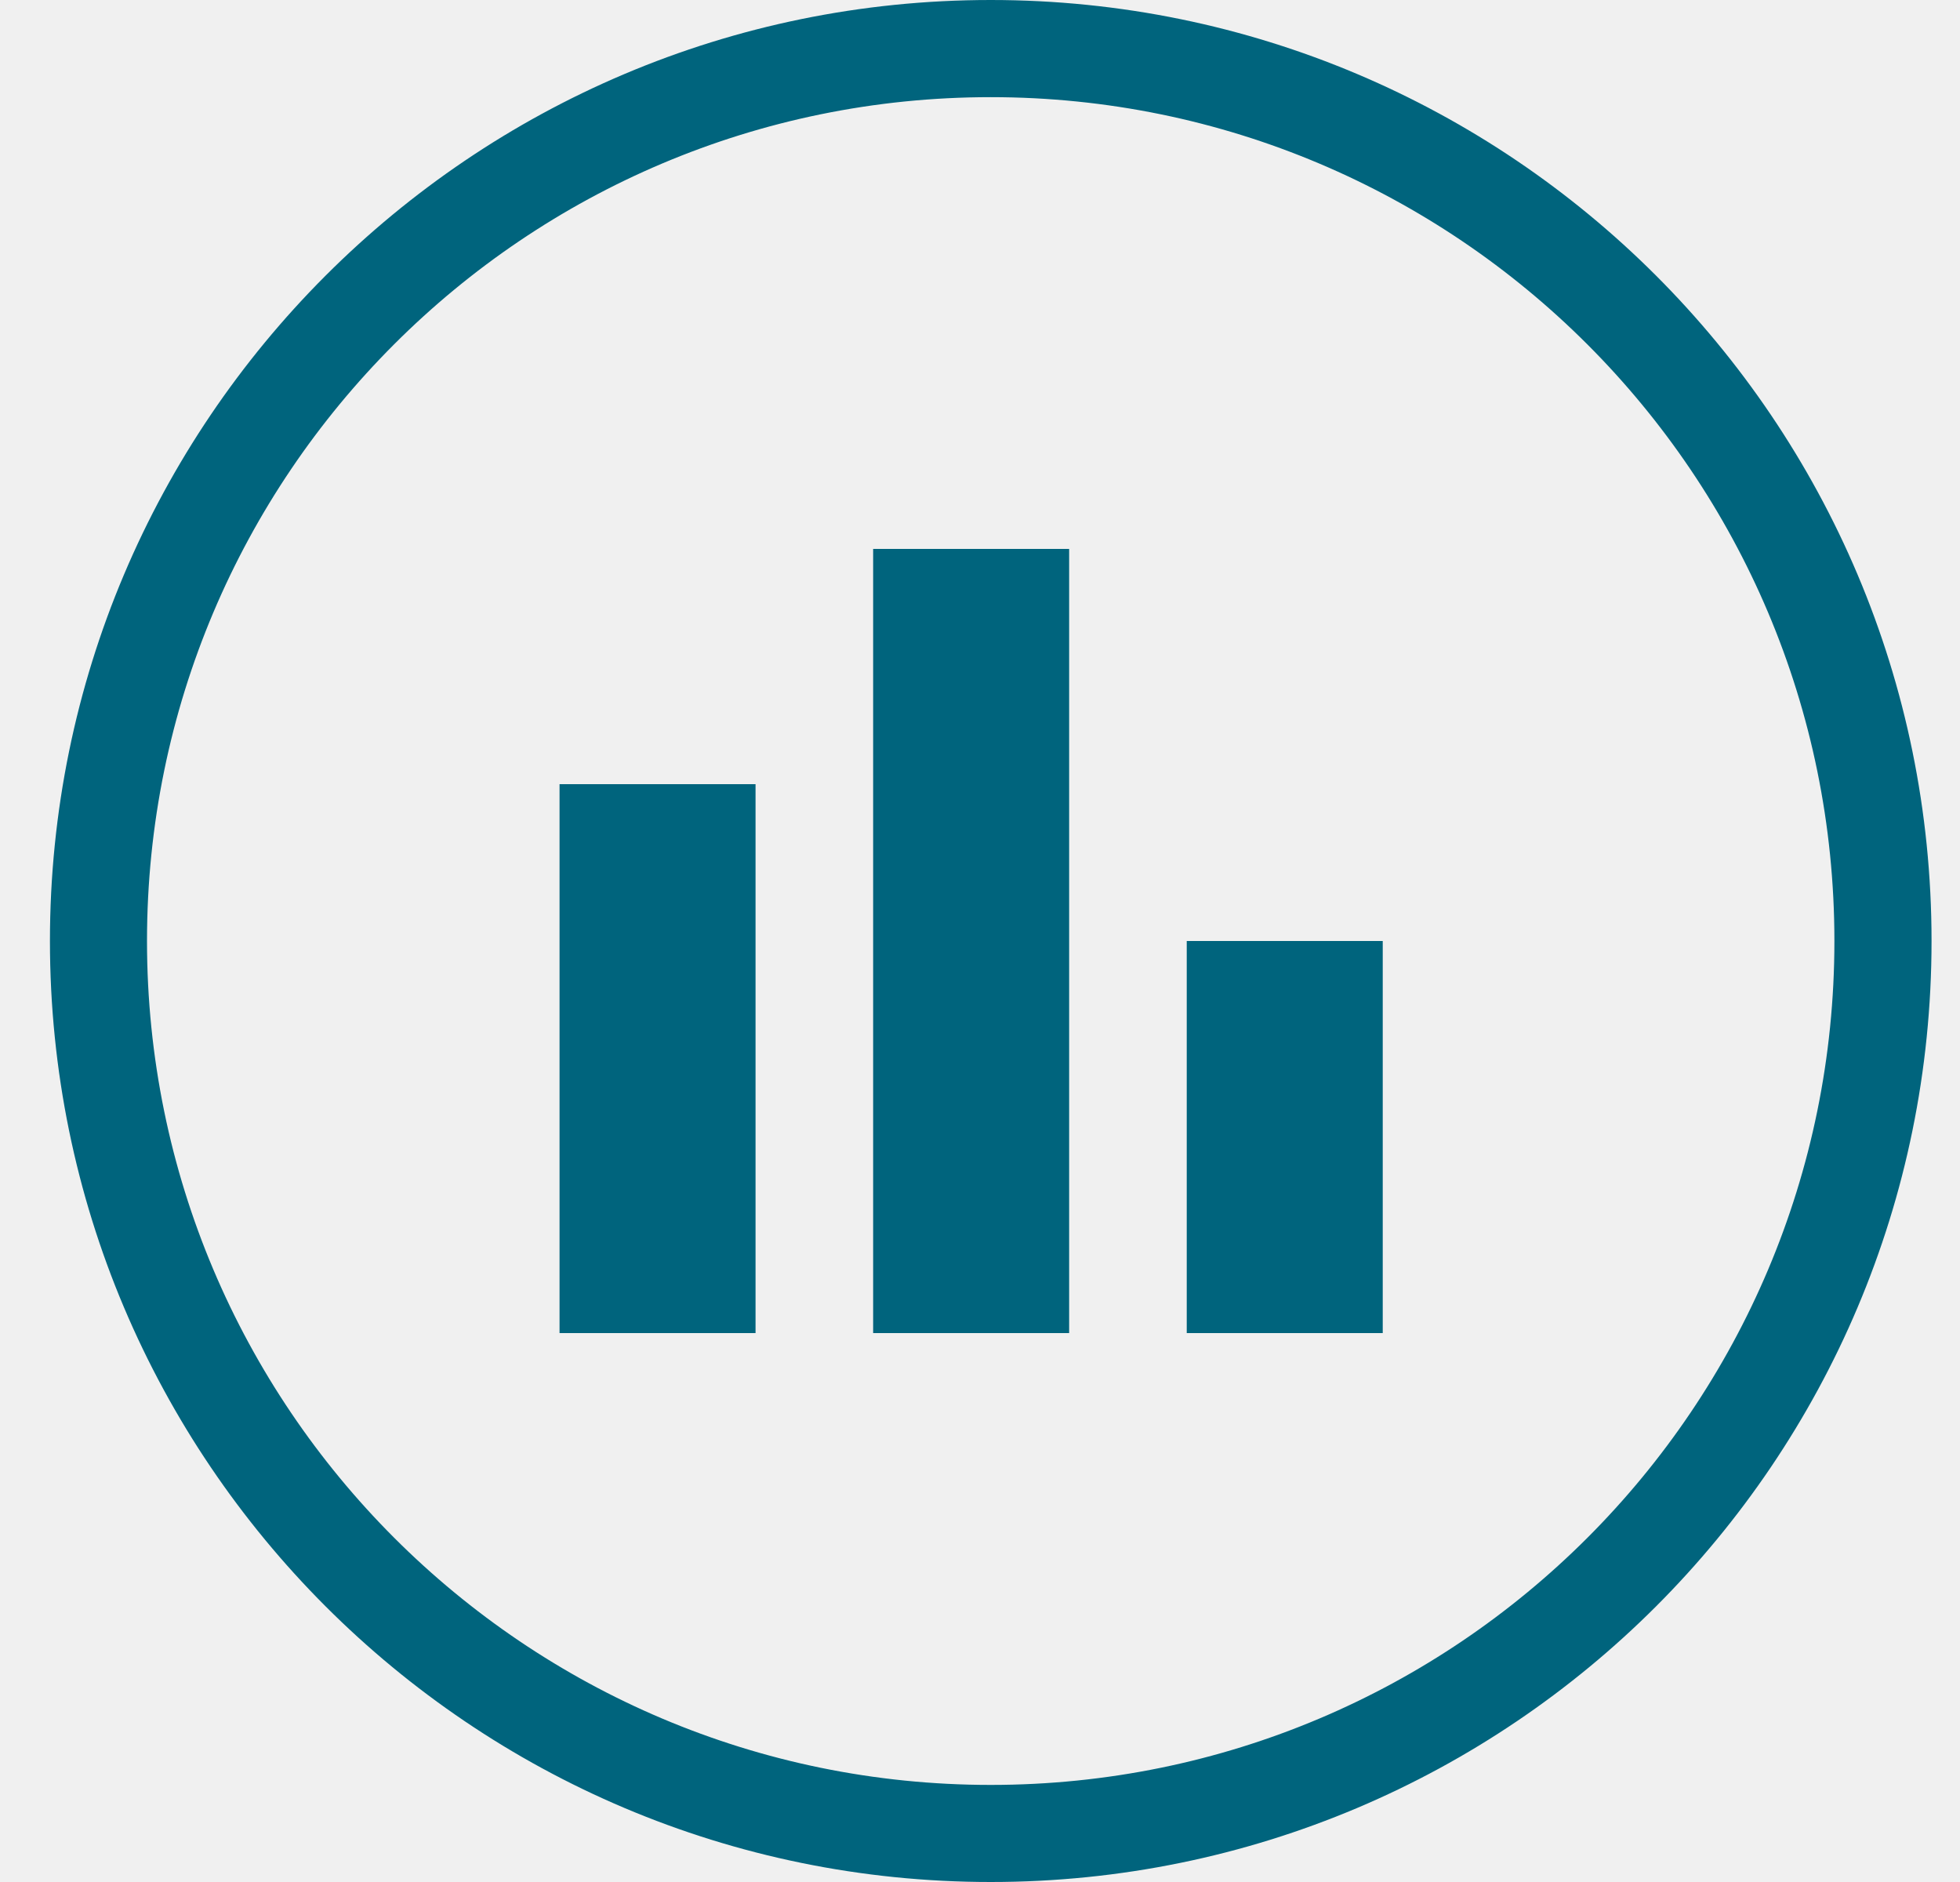
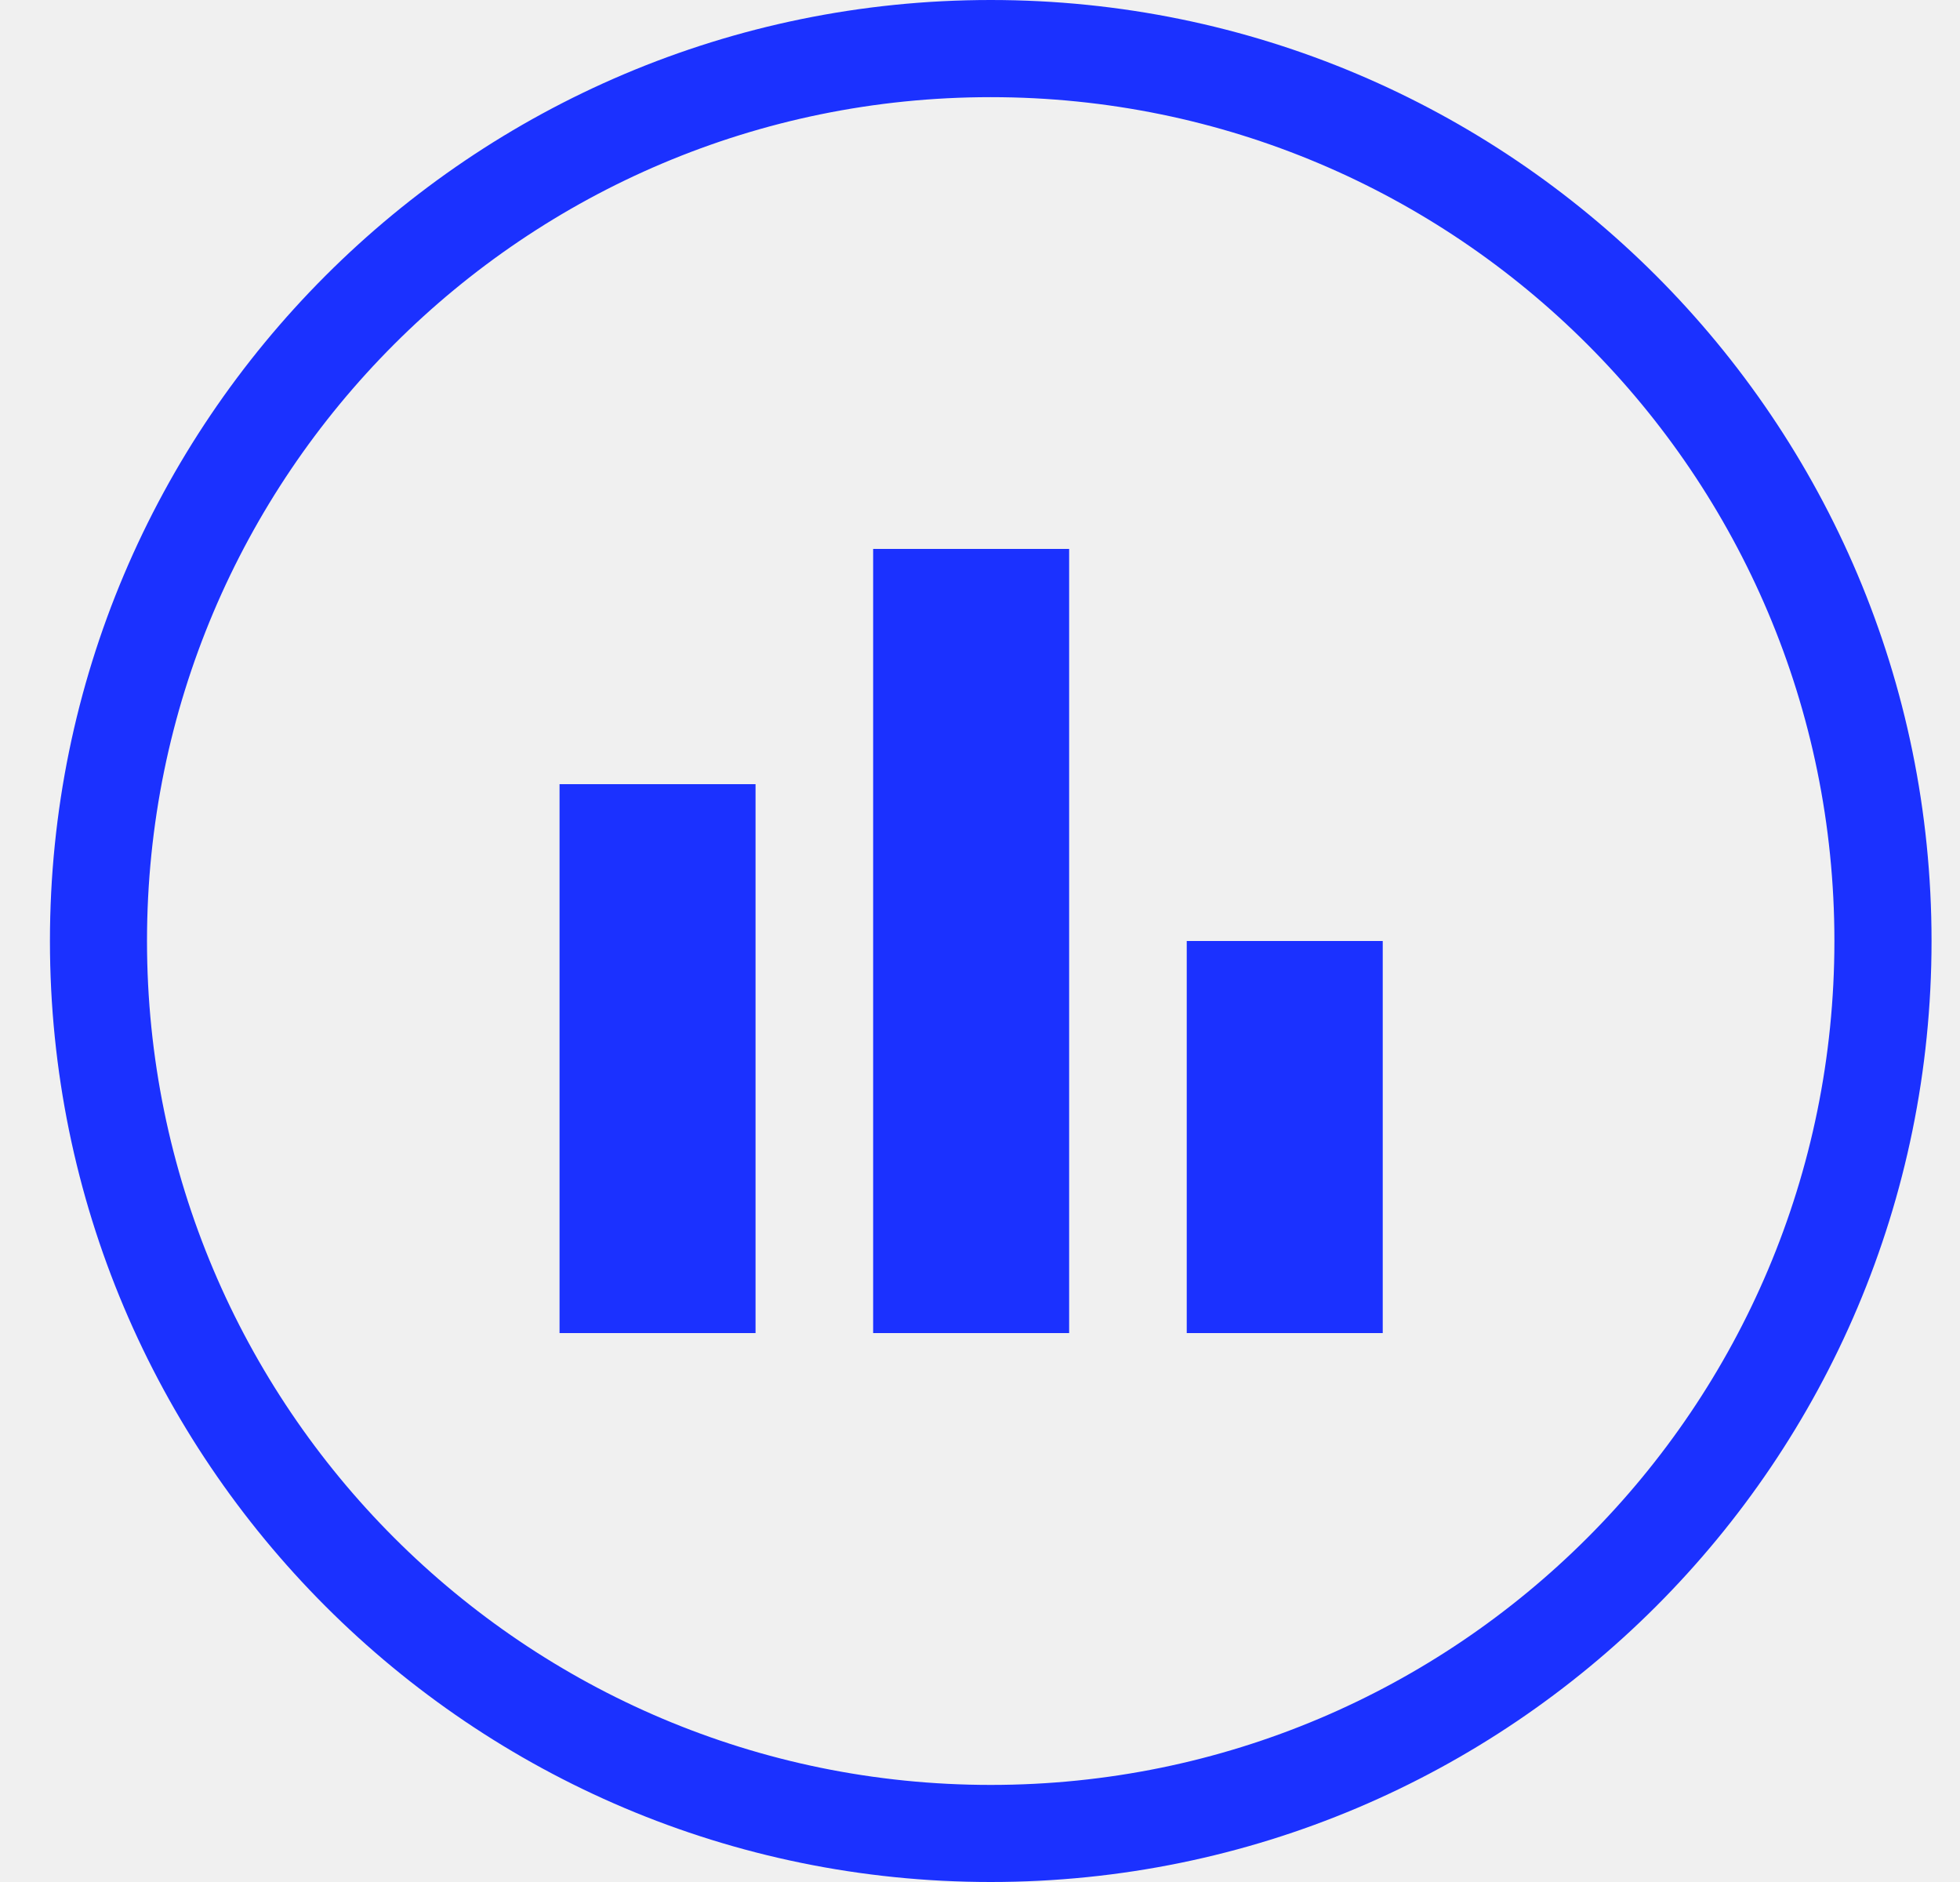
<svg xmlns="http://www.w3.org/2000/svg" width="25" height="24" viewBox="0 0 25 24" fill="none">
  <g clip-path="url(#clip0_chart)">
-     <path d="M7.137 17H9.637V10H7.137V17ZM11.137 17H13.637V7H11.137V17ZM15.137 17H17.637V12H15.137V17Z" fill="#00647D" />
-     <path fill-rule="evenodd" clip-rule="evenodd" d="M12.637 1.239C18.577 1.239 23.398 6.054 23.398 12C23.398 17.946 18.583 22.762 12.637 22.762C6.69 22.762 1.875 17.94 1.875 12C1.875 6.06 6.69 1.239 12.637 1.239ZM12.637 0C19.265 0 24.637 5.371 24.637 12C24.637 18.629 19.265 24 12.637 24C6.008 24 0.637 18.622 0.637 12C0.637 5.378 6.008 0 12.637 0Z" fill="#00647D" />
+     <path d="M7.137 17H9.637V10H7.137V17ZM11.137 17H13.637V7H11.137V17ZM15.137 17H17.637V12H15.137V17Z" fill="#1b31ff" />
+     <path fill-rule="evenodd" clip-rule="evenodd" d="M12.637 1.239C18.577 1.239 23.398 6.054 23.398 12C23.398 17.946 18.583 22.762 12.637 22.762C6.69 22.762 1.875 17.94 1.875 12C1.875 6.06 6.69 1.239 12.637 1.239ZM12.637 0C19.265 0 24.637 5.371 24.637 12C24.637 18.629 19.265 24 12.637 24C6.008 24 0.637 18.622 0.637 12C0.637 5.378 6.008 0 12.637 0Z" fill="#1b31ff" />
  </g>
  <defs>
    <clipPath id="clip0_chart">
      <rect width="24" height="24" fill="white" transform="translate(0.636719)" />
    </clipPath>
  </defs>
</svg>
